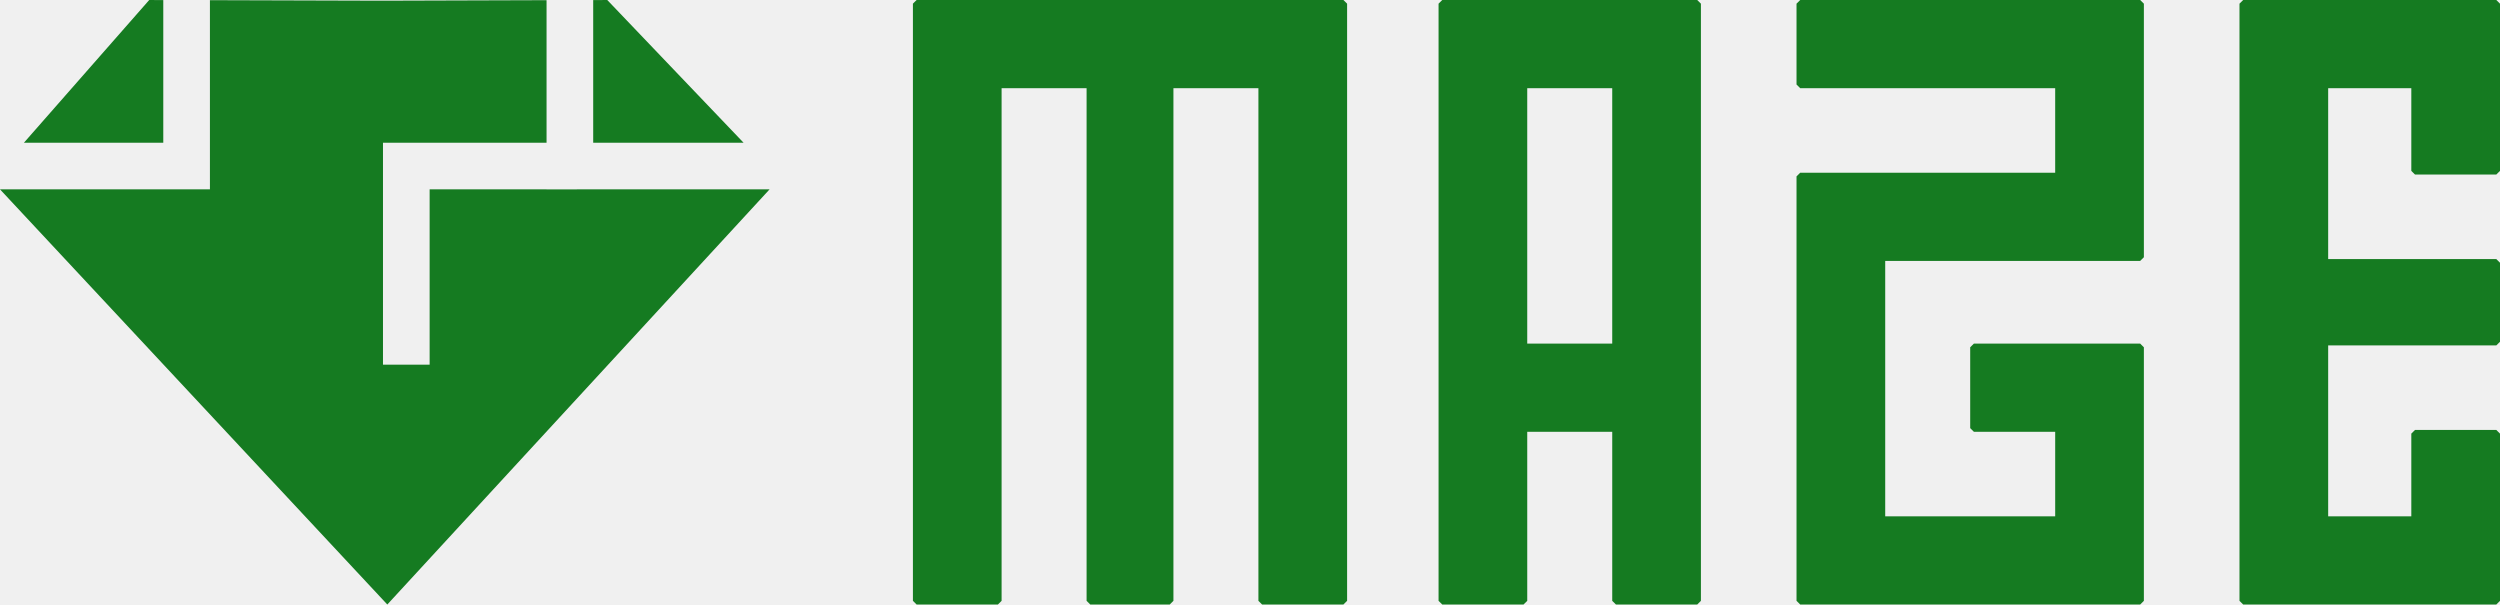
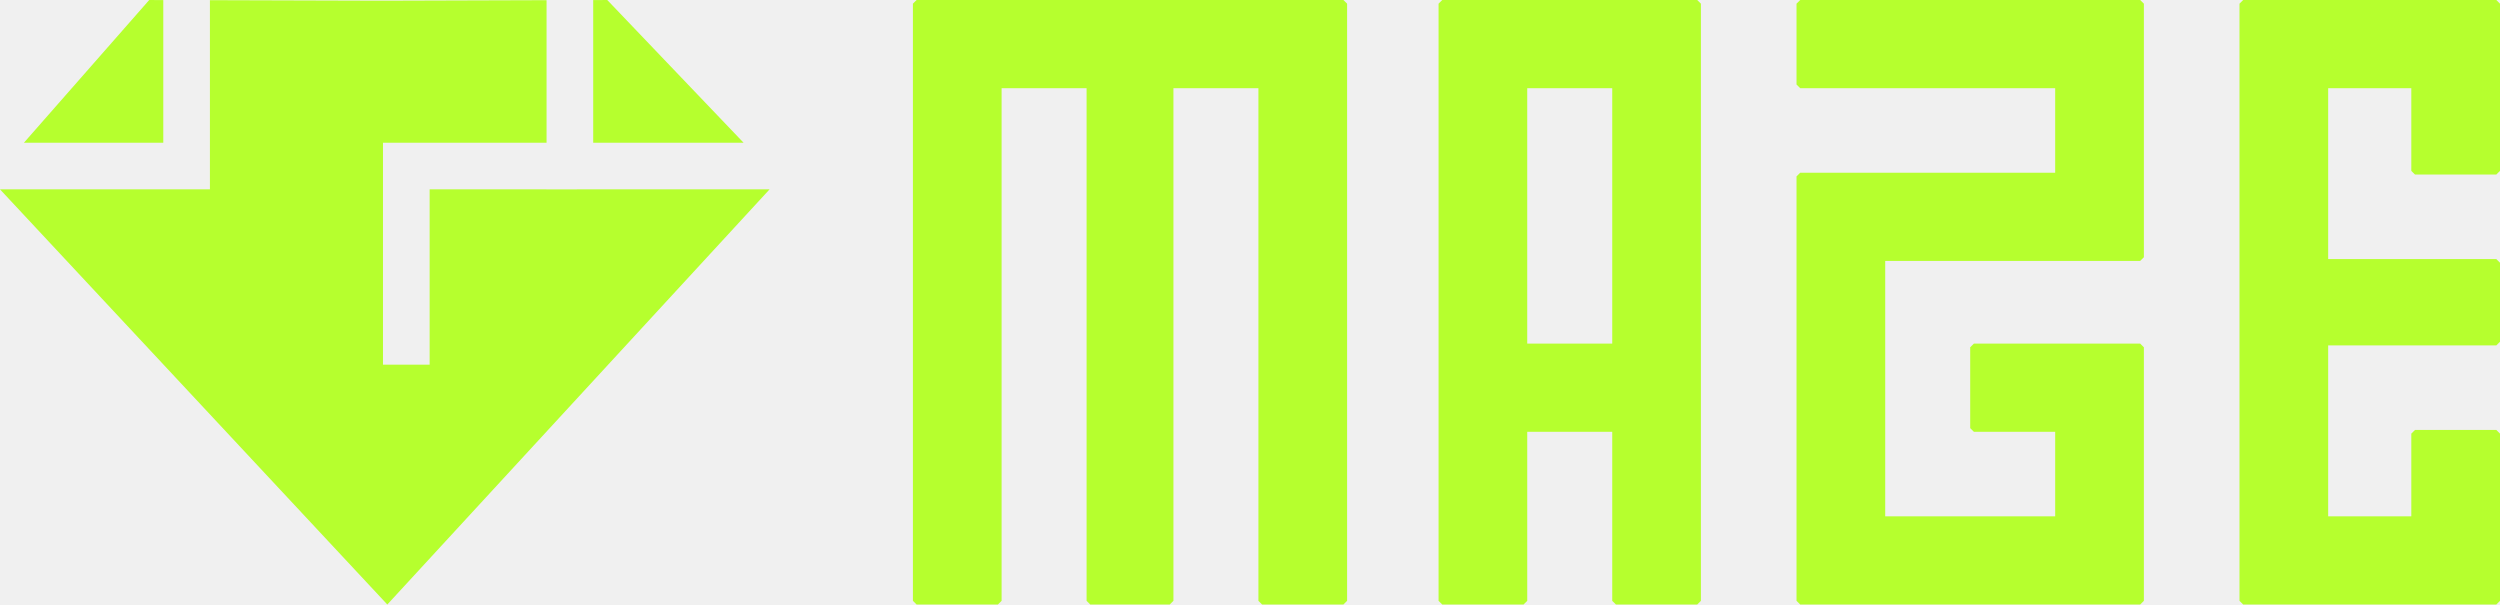
<svg xmlns="http://www.w3.org/2000/svg" width="470.909mm" height="113.868mm" viewBox="0 0 588.636 142.335" version="1.1" id="svg1" xml:space="preserve">
  <defs id="defs1">
    <mask id="b" x="0" y="107.642" width="292.11" height="290.518" maskUnits="userSpaceOnUse">
      <g id="c">
        <path d="m 52.992,351.138 c -45.551,-42.255 -48.224,-113.436 -5.97,-158.987 l 67.668,-72.948 164.957,153.017 -67.668,72.948 c -42.254,45.551 -113.435,48.224 -158.987,5.97 z" style="fill:#ffffff" id="path1-1" />
      </g>
    </mask>
    <clipPath id="clip0_15320_6385">
      <rect width="316" height="315" fill="#ffffff" id="rect2-7" x="0" y="0" />
    </clipPath>
    <clipPath id="clip0_15320_6350">
      <rect width="717" height="116" fill="#ffffff" id="rect4" x="0" y="0" />
    </clipPath>
    <mask id="mask0_15320_6350" maskUnits="userSpaceOnUse" x="0" y="0" width="717" height="116">
      <path d="M 717,0 H 0 v 116 h 717 z" fill="#ffffff" id="path1-71" />
    </mask>
  </defs>
  <g id="layer1" transform="translate(-3958.906,-3147.211)">
-     <path id="path12-1" style="fill:#157b21;fill-opacity:1;stroke:none;stroke-width:1.498;stroke-linecap:round;stroke-linejoin:round;stroke-dasharray:none;stroke-opacity:1" d="m 3994.041,3147.211 -29.503,33.605 h 32.813 v -33.583 z m 107.847,0 -3.311,0.023 v 33.581 h 2.761 32.644 z m -93.555,0.042 v 37.397 7.146 h -7.146 -42.28 l 91.192,97.75 90.007,-97.75 h -42.603 -2.761 v 0.011 h -7.146 v -0.011 h -27.532 v 41.274 h -10.982 v -41.274 -10.982 h 38.513 v -33.559 l -38.785,0.121 z" />
-     <path d="m 4174.725,3147.211 h 100.491 l 0.87,0.865 v 140.605 l -0.87,0.865 h -19.141 l -0.87,-0.865 v -120.704 h -20.011 v 120.704 l -0.87,0.865 h -18.706 l -0.87,-0.865 v -120.704 h -20.011 v 120.704 l -0.87,0.865 h -19.141 l -0.87,-0.865 v -140.605 z m 123.765,0 h 60.034 l 0.87,0.865 v 140.605 l -0.87,0.865 h -19.141 l -0.87,-0.865 v -39.802 h -20.011 v 39.802 l -0.87,0.865 h -19.141 l -0.87,-0.865 v -140.605 z m 20.011,20.766 v 60.136 h 20.011 v -60.136 z m 64.275,-20.766 h 80.045 l 0.87,0.865 v 59.703 l -0.87,0.865 h -60.034 v 60.136 h 40.022 v -19.901 h -19.141 l -0.87,-0.865 v -19.036 l 0.87,-0.865 h 39.152 l 0.87,0.865 v 59.703 l -0.87,0.865 h -80.045 l -0.87,-0.865 v -99.938 l 0.87,-0.865 h 60.033 v -19.901 h -60.033 l -0.87,-0.865 v -19.036 z m 104.297,0 h 59.599 l 0.87,0.865 v 39.369 l -0.87,0.865 h -19.141 l -0.87,-0.865 v -19.468 h -19.576 v 40.234 h 39.587 l 0.87,0.865 v 18.603 l -0.87,0.865 h -39.587 v 40.235 h 19.576 v -19.468 l 0.87,-0.865 h 19.141 l 0.87,0.865 v 39.369 l -0.87,0.865 h -59.599 l -0.87,-0.865 v -140.605 z" id="path973" style="font-size:250px;line-height:1;font-family:'dara- latin-banaei';-inkscape-font-specification:'dara- latin-banaei, Normal';text-align:center;letter-spacing:0px;word-spacing:0px;text-anchor:middle;fill:#157b21;fill-opacity:1;stroke:none;stroke-width:8.695;stroke-linecap:round;stroke-linejoin:round;stroke-miterlimit:2.2;stroke-dasharray:none;stroke-opacity:1;paint-order:stroke fill markers" aria-label="MAZE" />
+     <path id="path12-1" style="fill:#b6ff2e;fill-opacity:1;stroke:none;stroke-width:1.498;stroke-linecap:round;stroke-linejoin:round;stroke-dasharray:none;stroke-opacity:1" d="m 3994.041,3147.211 -29.503,33.605 h 32.813 v -33.583 z m 107.847,0 -3.311,0.023 v 33.581 h 2.761 32.644 z m -93.555,0.042 v 37.397 7.146 h -7.146 -42.28 l 91.192,97.75 90.007,-97.75 h -42.603 -2.761 v 0.011 h -7.146 v -0.011 h -27.532 v 41.274 h -10.982 v -41.274 -10.982 h 38.513 v -33.559 l -38.785,0.121 z" />
+     <path d="m 4174.725,3147.211 h 100.491 l 0.87,0.865 v 140.605 l -0.87,0.865 h -19.141 l -0.87,-0.865 v -120.704 h -20.011 v 120.704 l -0.87,0.865 h -18.706 l -0.87,-0.865 v -120.704 h -20.011 v 120.704 l -0.87,0.865 h -19.141 l -0.87,-0.865 v -140.605 z m 123.765,0 h 60.034 l 0.87,0.865 v 140.605 l -0.87,0.865 h -19.141 l -0.87,-0.865 v -39.802 h -20.011 v 39.802 l -0.87,0.865 h -19.141 l -0.87,-0.865 v -140.605 z m 20.011,20.766 v 60.136 h 20.011 v -60.136 z m 64.275,-20.766 h 80.045 l 0.87,0.865 v 59.703 l -0.87,0.865 h -60.034 v 60.136 h 40.022 v -19.901 h -19.141 l -0.87,-0.865 v -19.036 l 0.87,-0.865 h 39.152 l 0.87,0.865 v 59.703 l -0.87,0.865 h -80.045 l -0.87,-0.865 v -99.938 l 0.87,-0.865 h 60.033 v -19.901 h -60.033 l -0.87,-0.865 v -19.036 z m 104.297,0 h 59.599 l 0.87,0.865 v 39.369 l -0.87,0.865 h -19.141 l -0.87,-0.865 v -19.468 h -19.576 v 40.234 h 39.587 l 0.87,0.865 v 18.603 l -0.87,0.865 h -39.587 v 40.235 h 19.576 v -19.468 l 0.87,-0.865 h 19.141 l 0.87,0.865 v 39.369 l -0.87,0.865 h -59.599 l -0.87,-0.865 v -140.605 z" id="path973" style="font-size:250px;line-height:1;font-family:'dara- latin-banaei';-inkscape-font-specification:'dara- latin-banaei, Normal';text-align:center;letter-spacing:0px;word-spacing:0px;text-anchor:middle;fill:#b6ff2e;fill-opacity:1;stroke:none;stroke-width:8.695;stroke-linecap:round;stroke-linejoin:round;stroke-miterlimit:2.2;stroke-dasharray:none;stroke-opacity:1;paint-order:stroke fill markers" aria-label="MAZE" />
  </g>
</svg>
